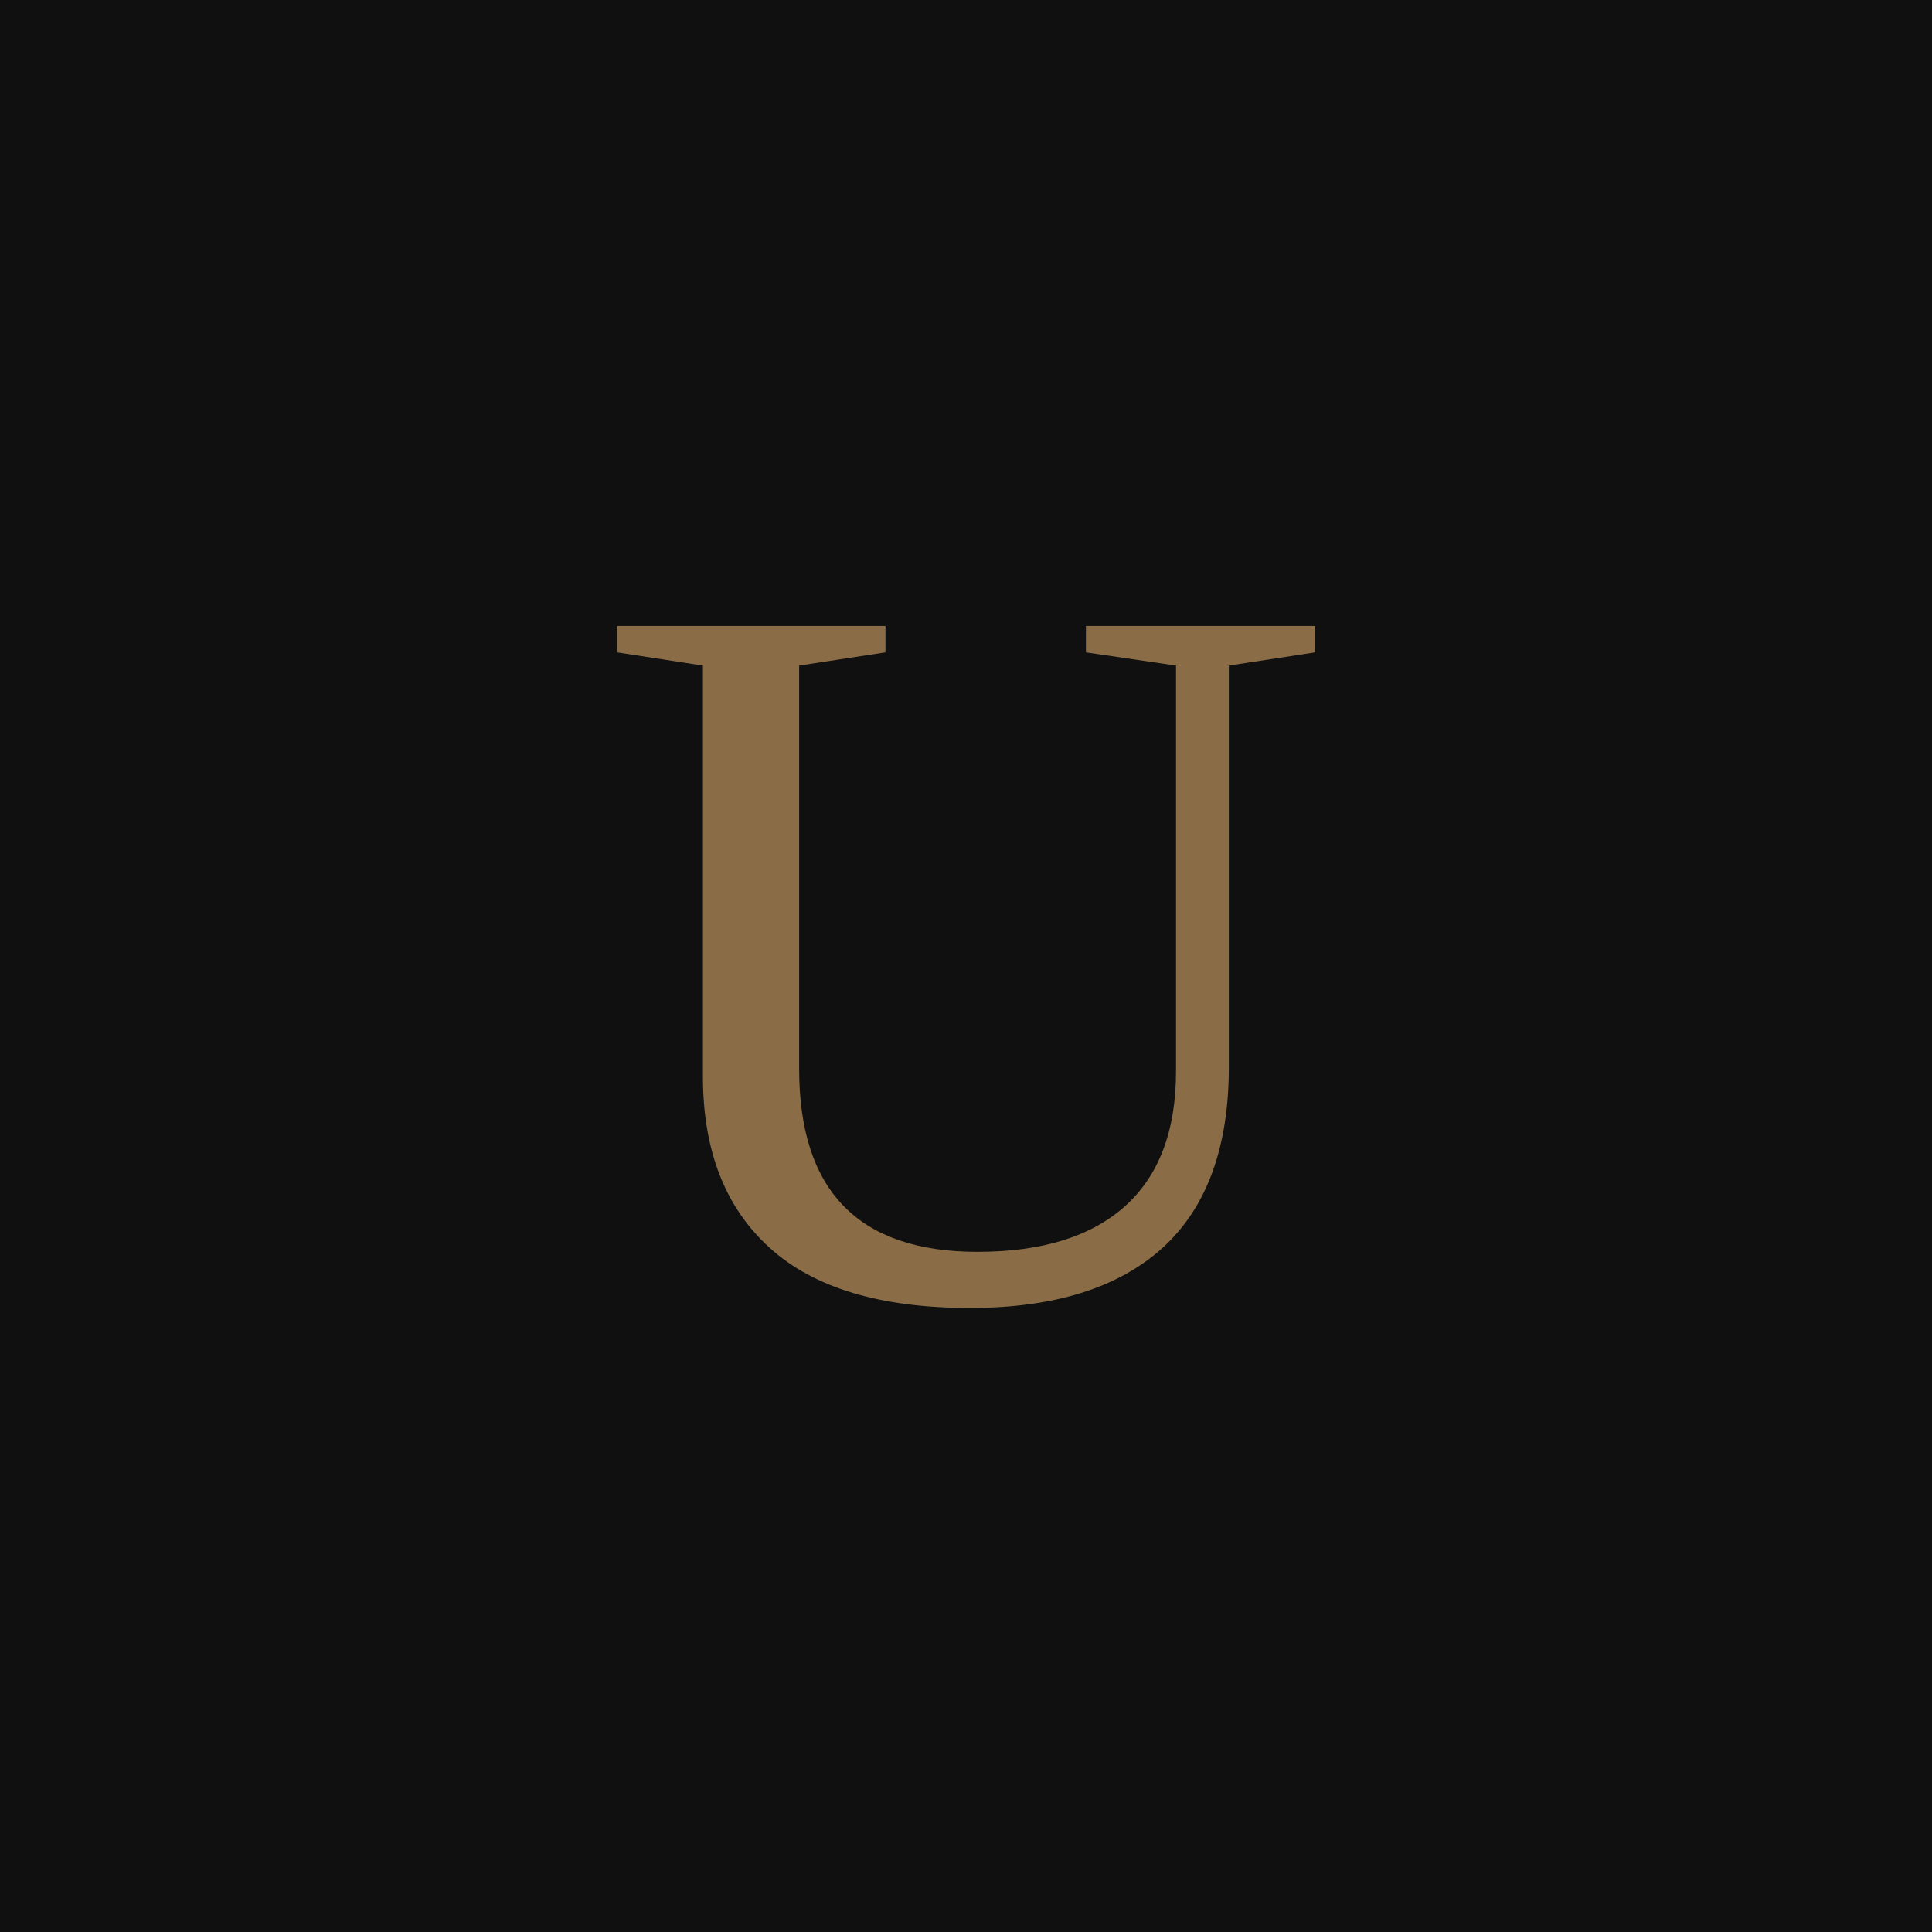
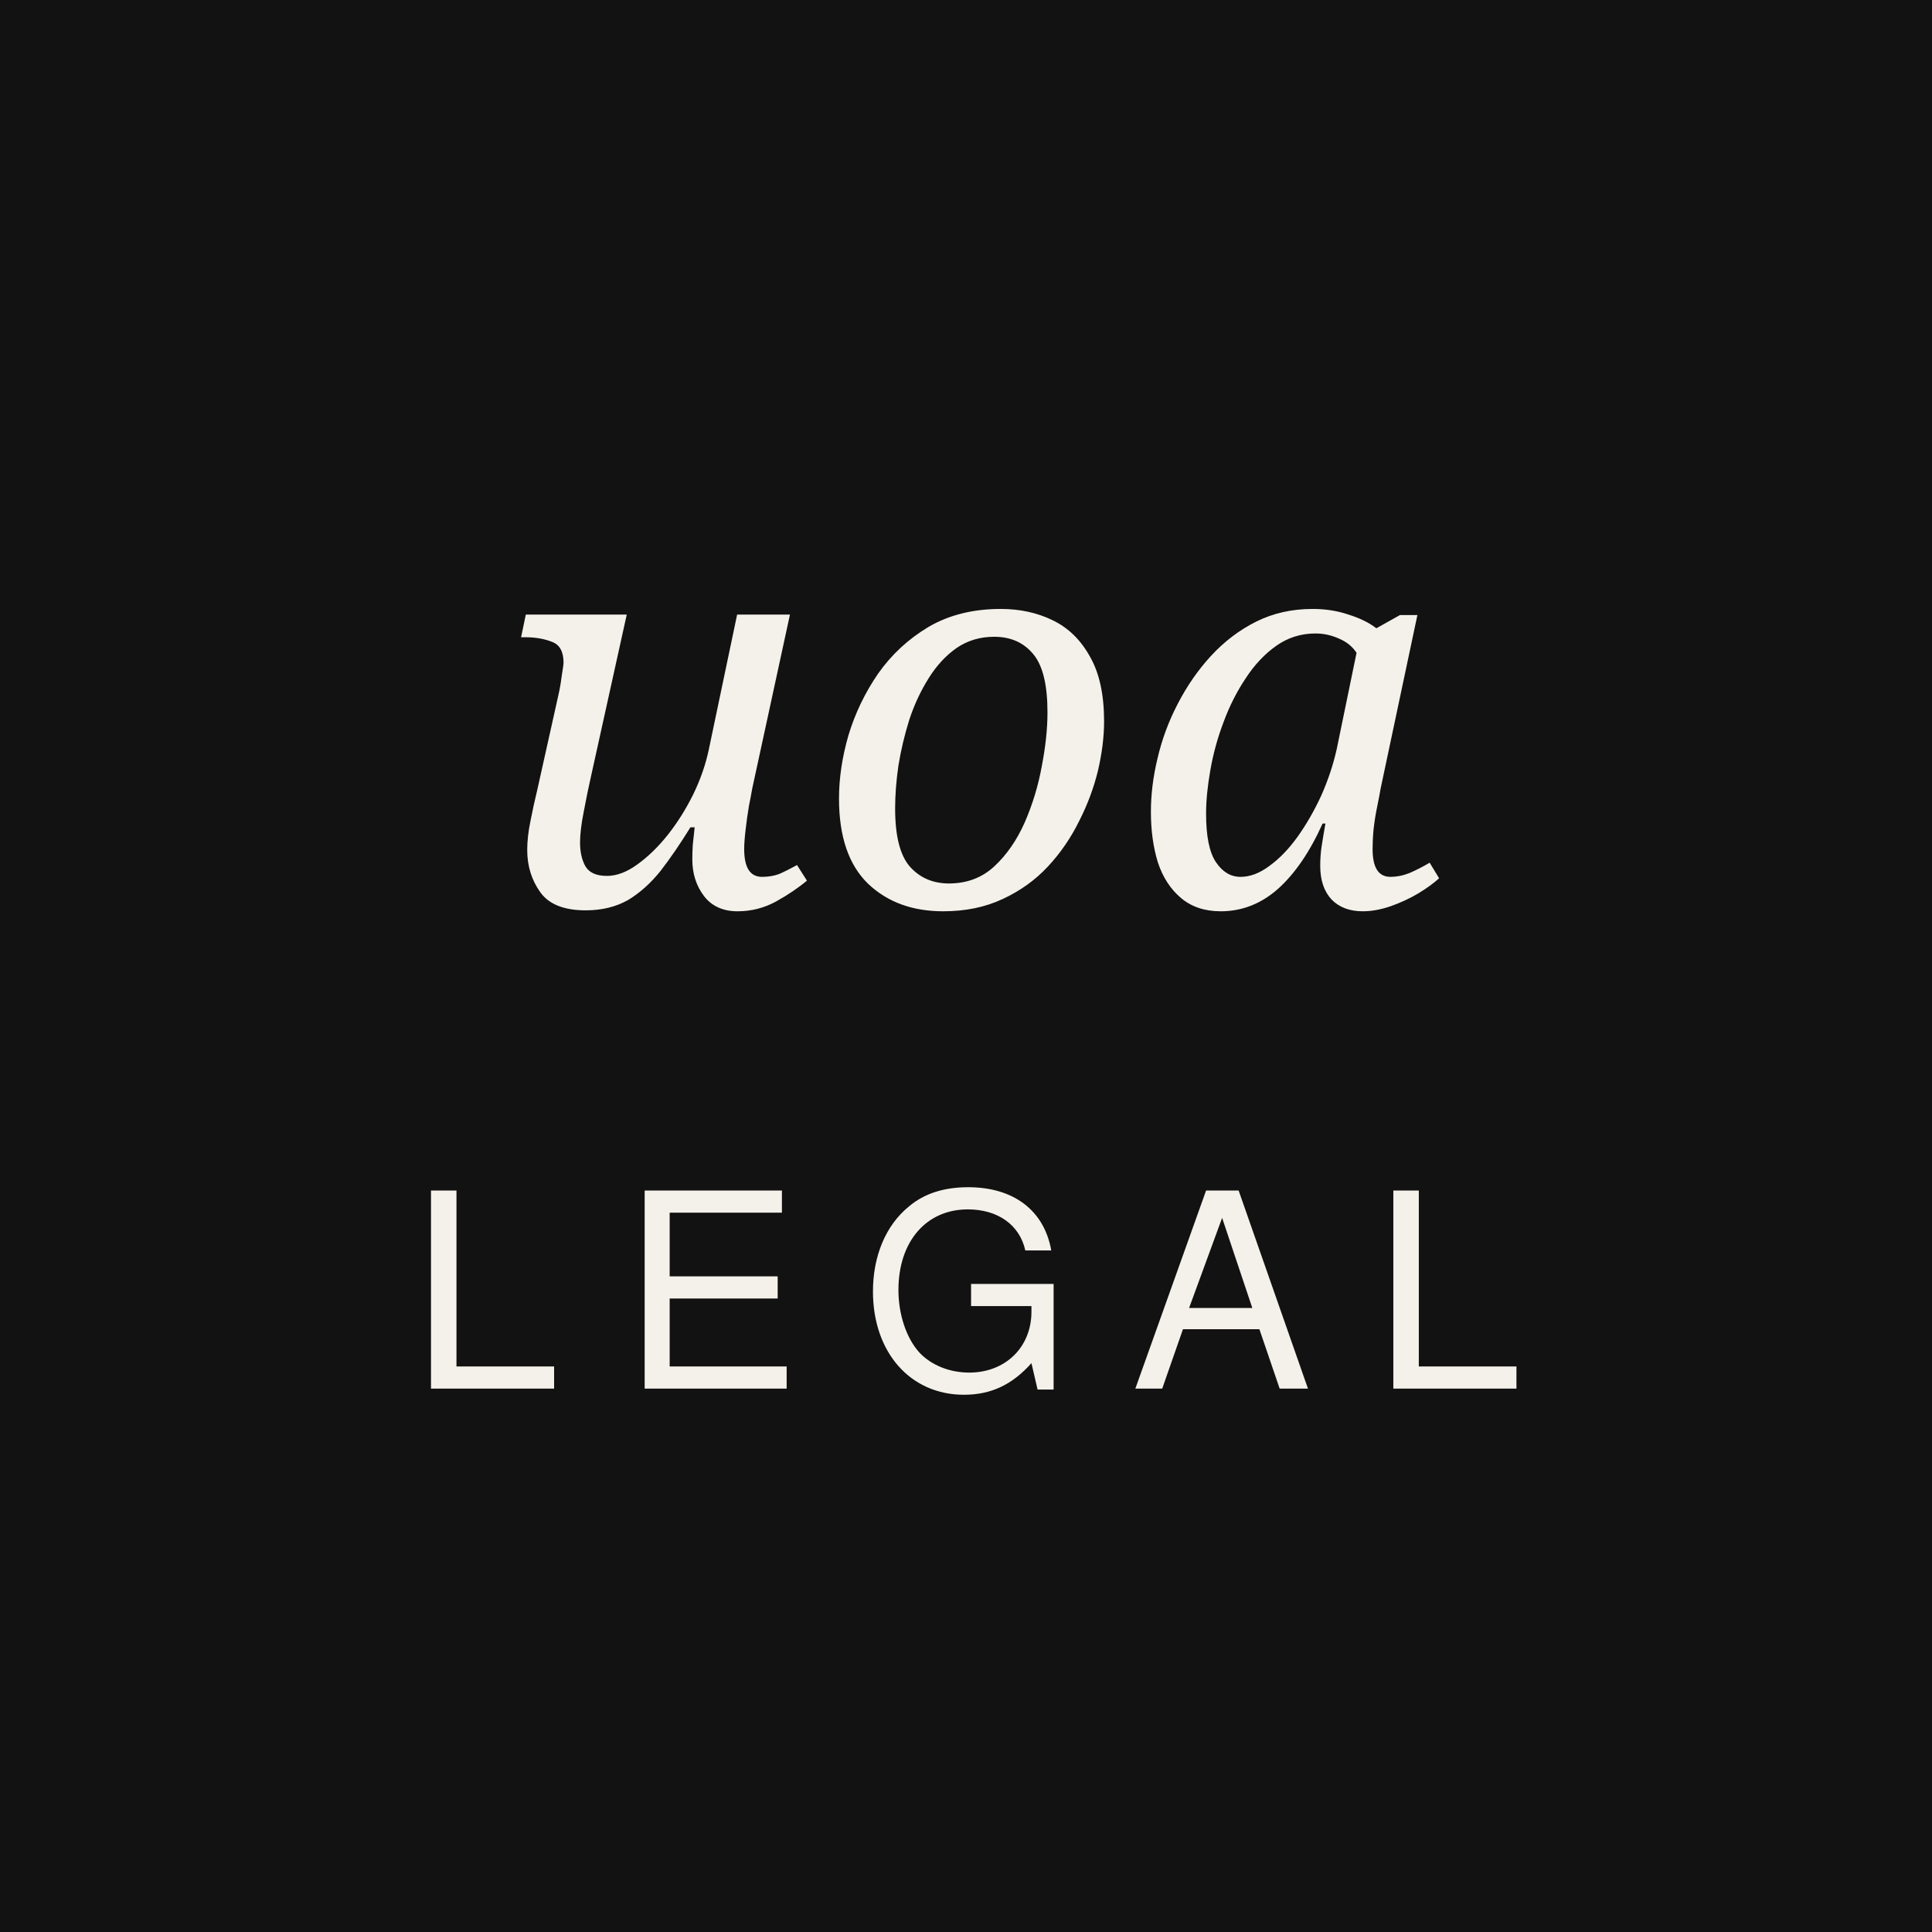
- <svg xmlns="http://www.w3.org/2000/svg" viewBox="0 0 64 64">
-   <rect width="64" height="64" fill="#101010" />
-   <text x="32" y="43" font-family="Georgia, 'Times New Roman', serif" font-size="34" fill="#8a6d46" text-anchor="middle">U</text>
+ <svg xmlns="http://www.w3.org/2000/svg" viewBox="0 0 64 64" fill="none">
+   <rect width="64" height="64" fill="#121212" />
+   <text x="32" y="30" text-anchor="middle" font-family="Georgia, serif" font-size="18" font-style="italic" fill="#f4f1ea">uoa</text>
+   <text x="32" y="46" text-anchor="middle" font-family="Helvetica, Arial, sans-serif" font-size="9" letter-spacing="0.22em" fill="#f4f1ea">LEGAL</text>
</svg>
